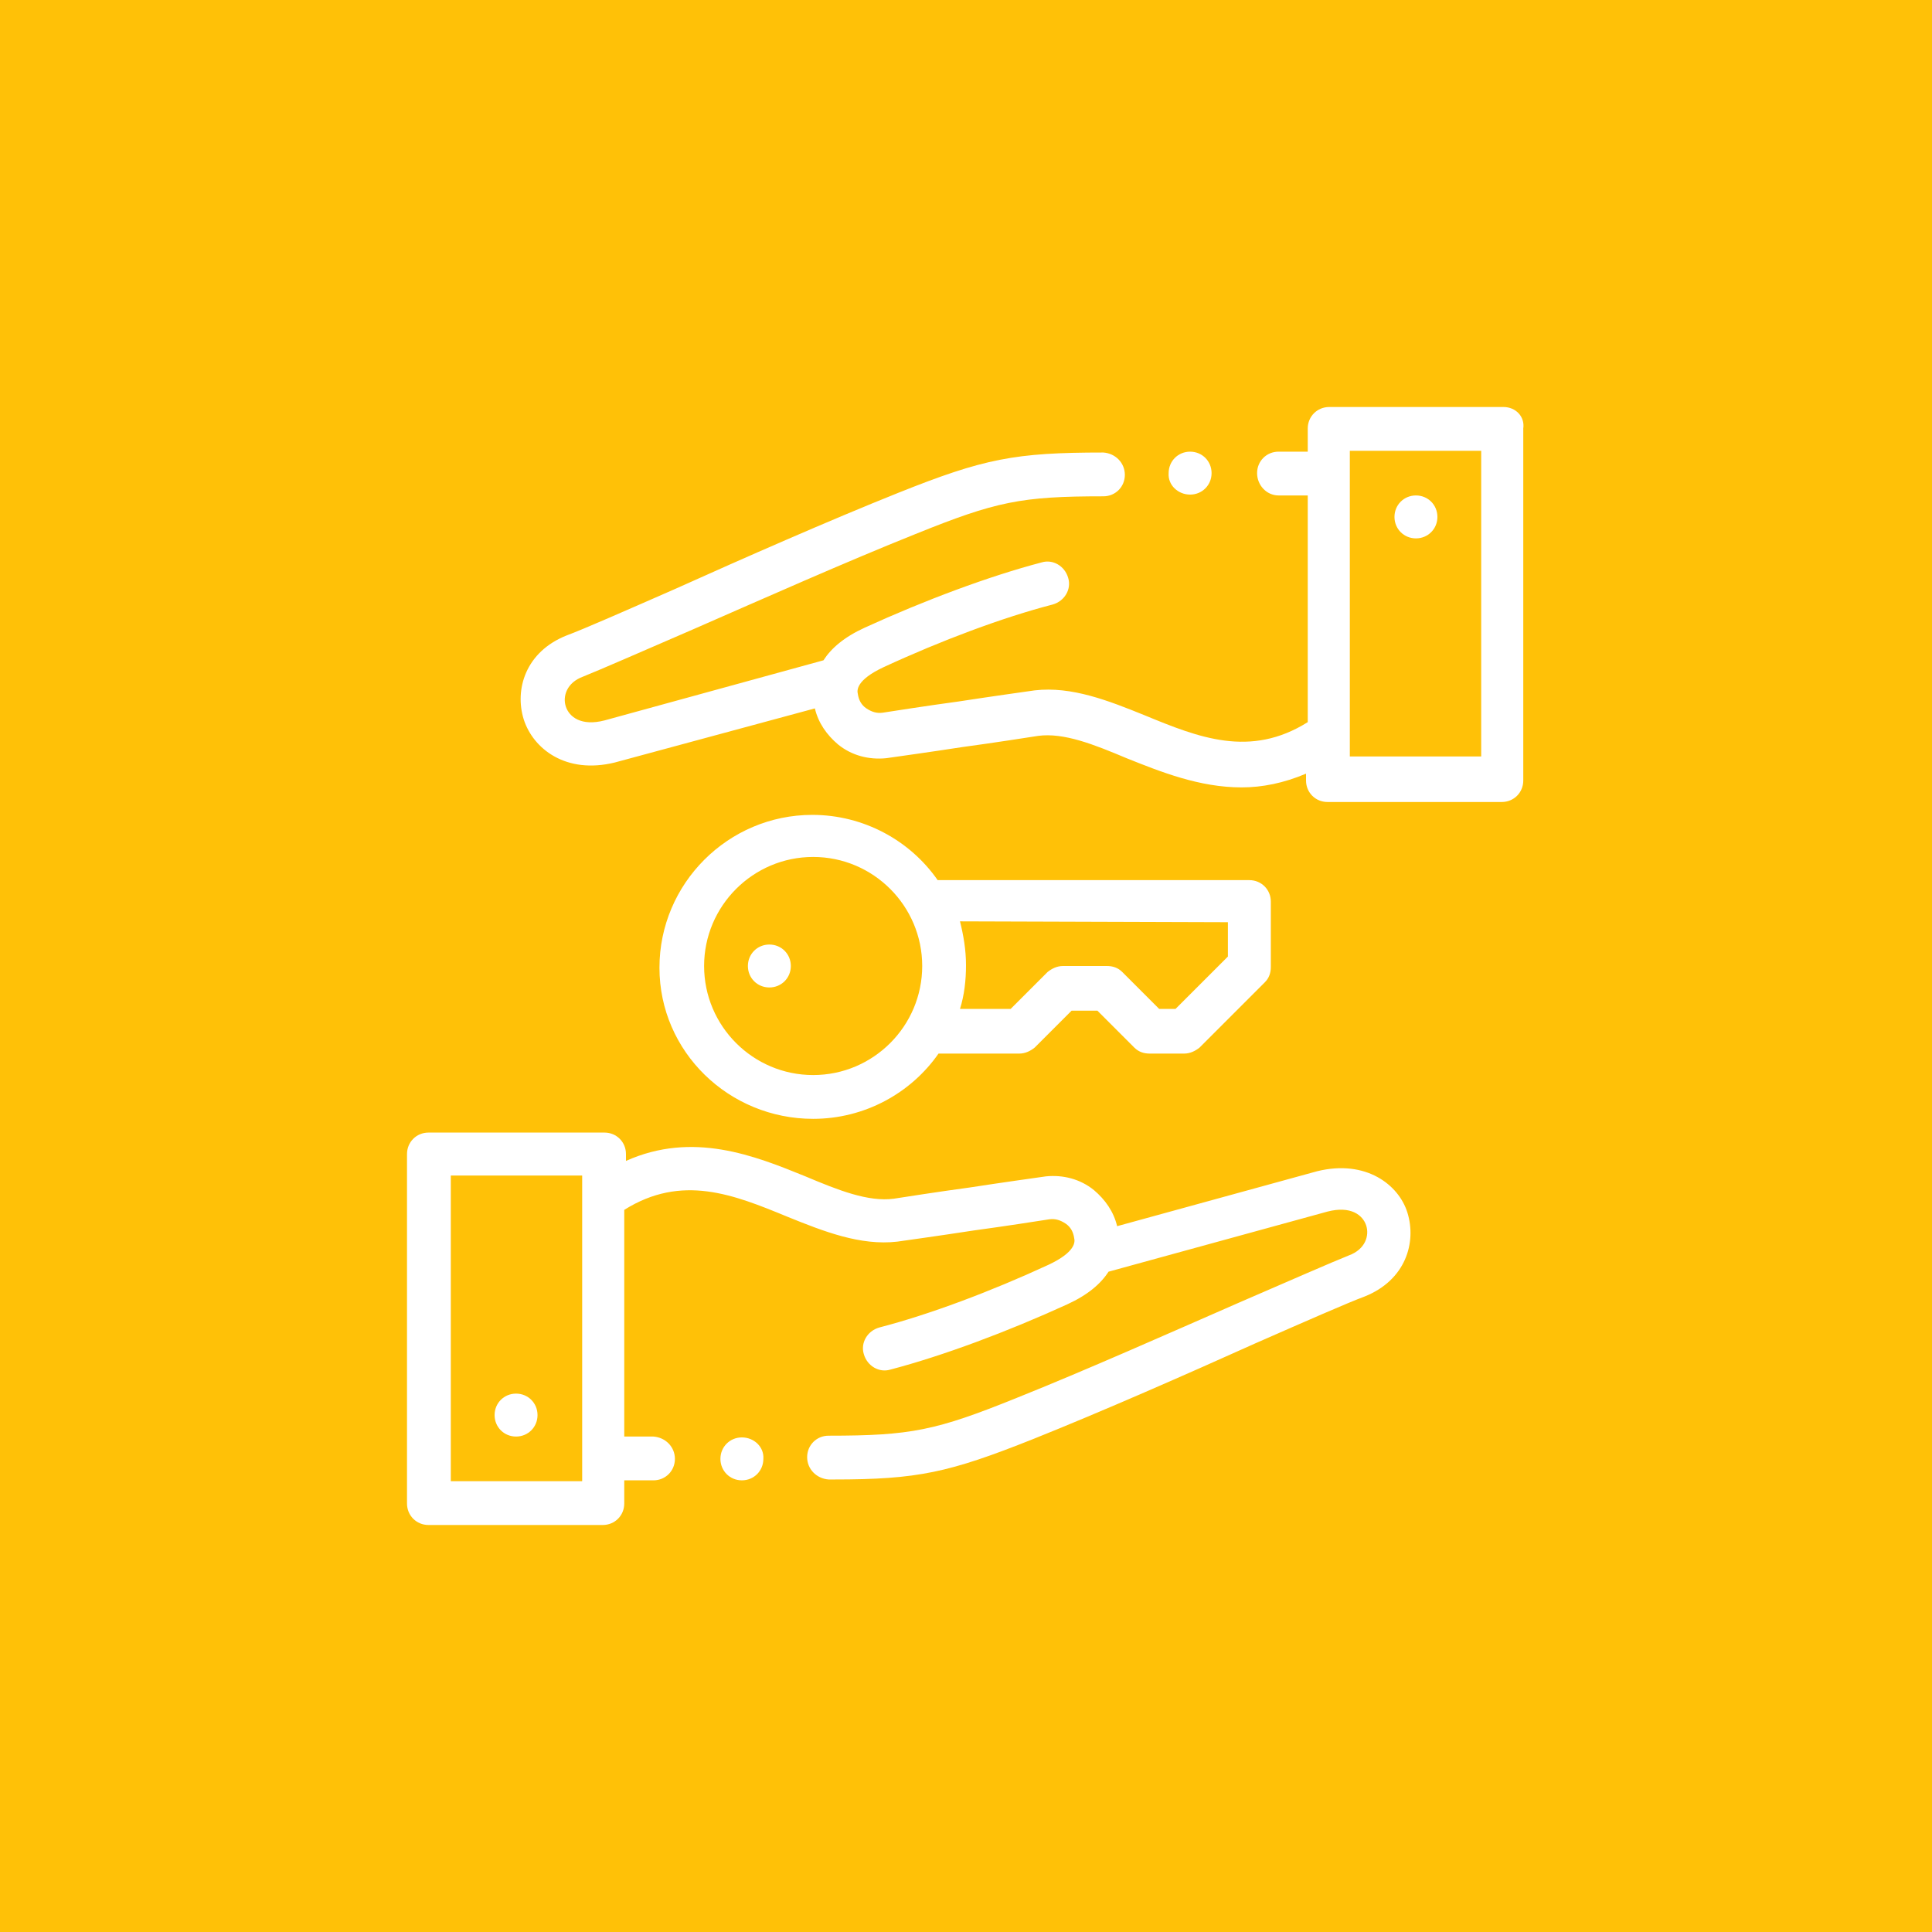
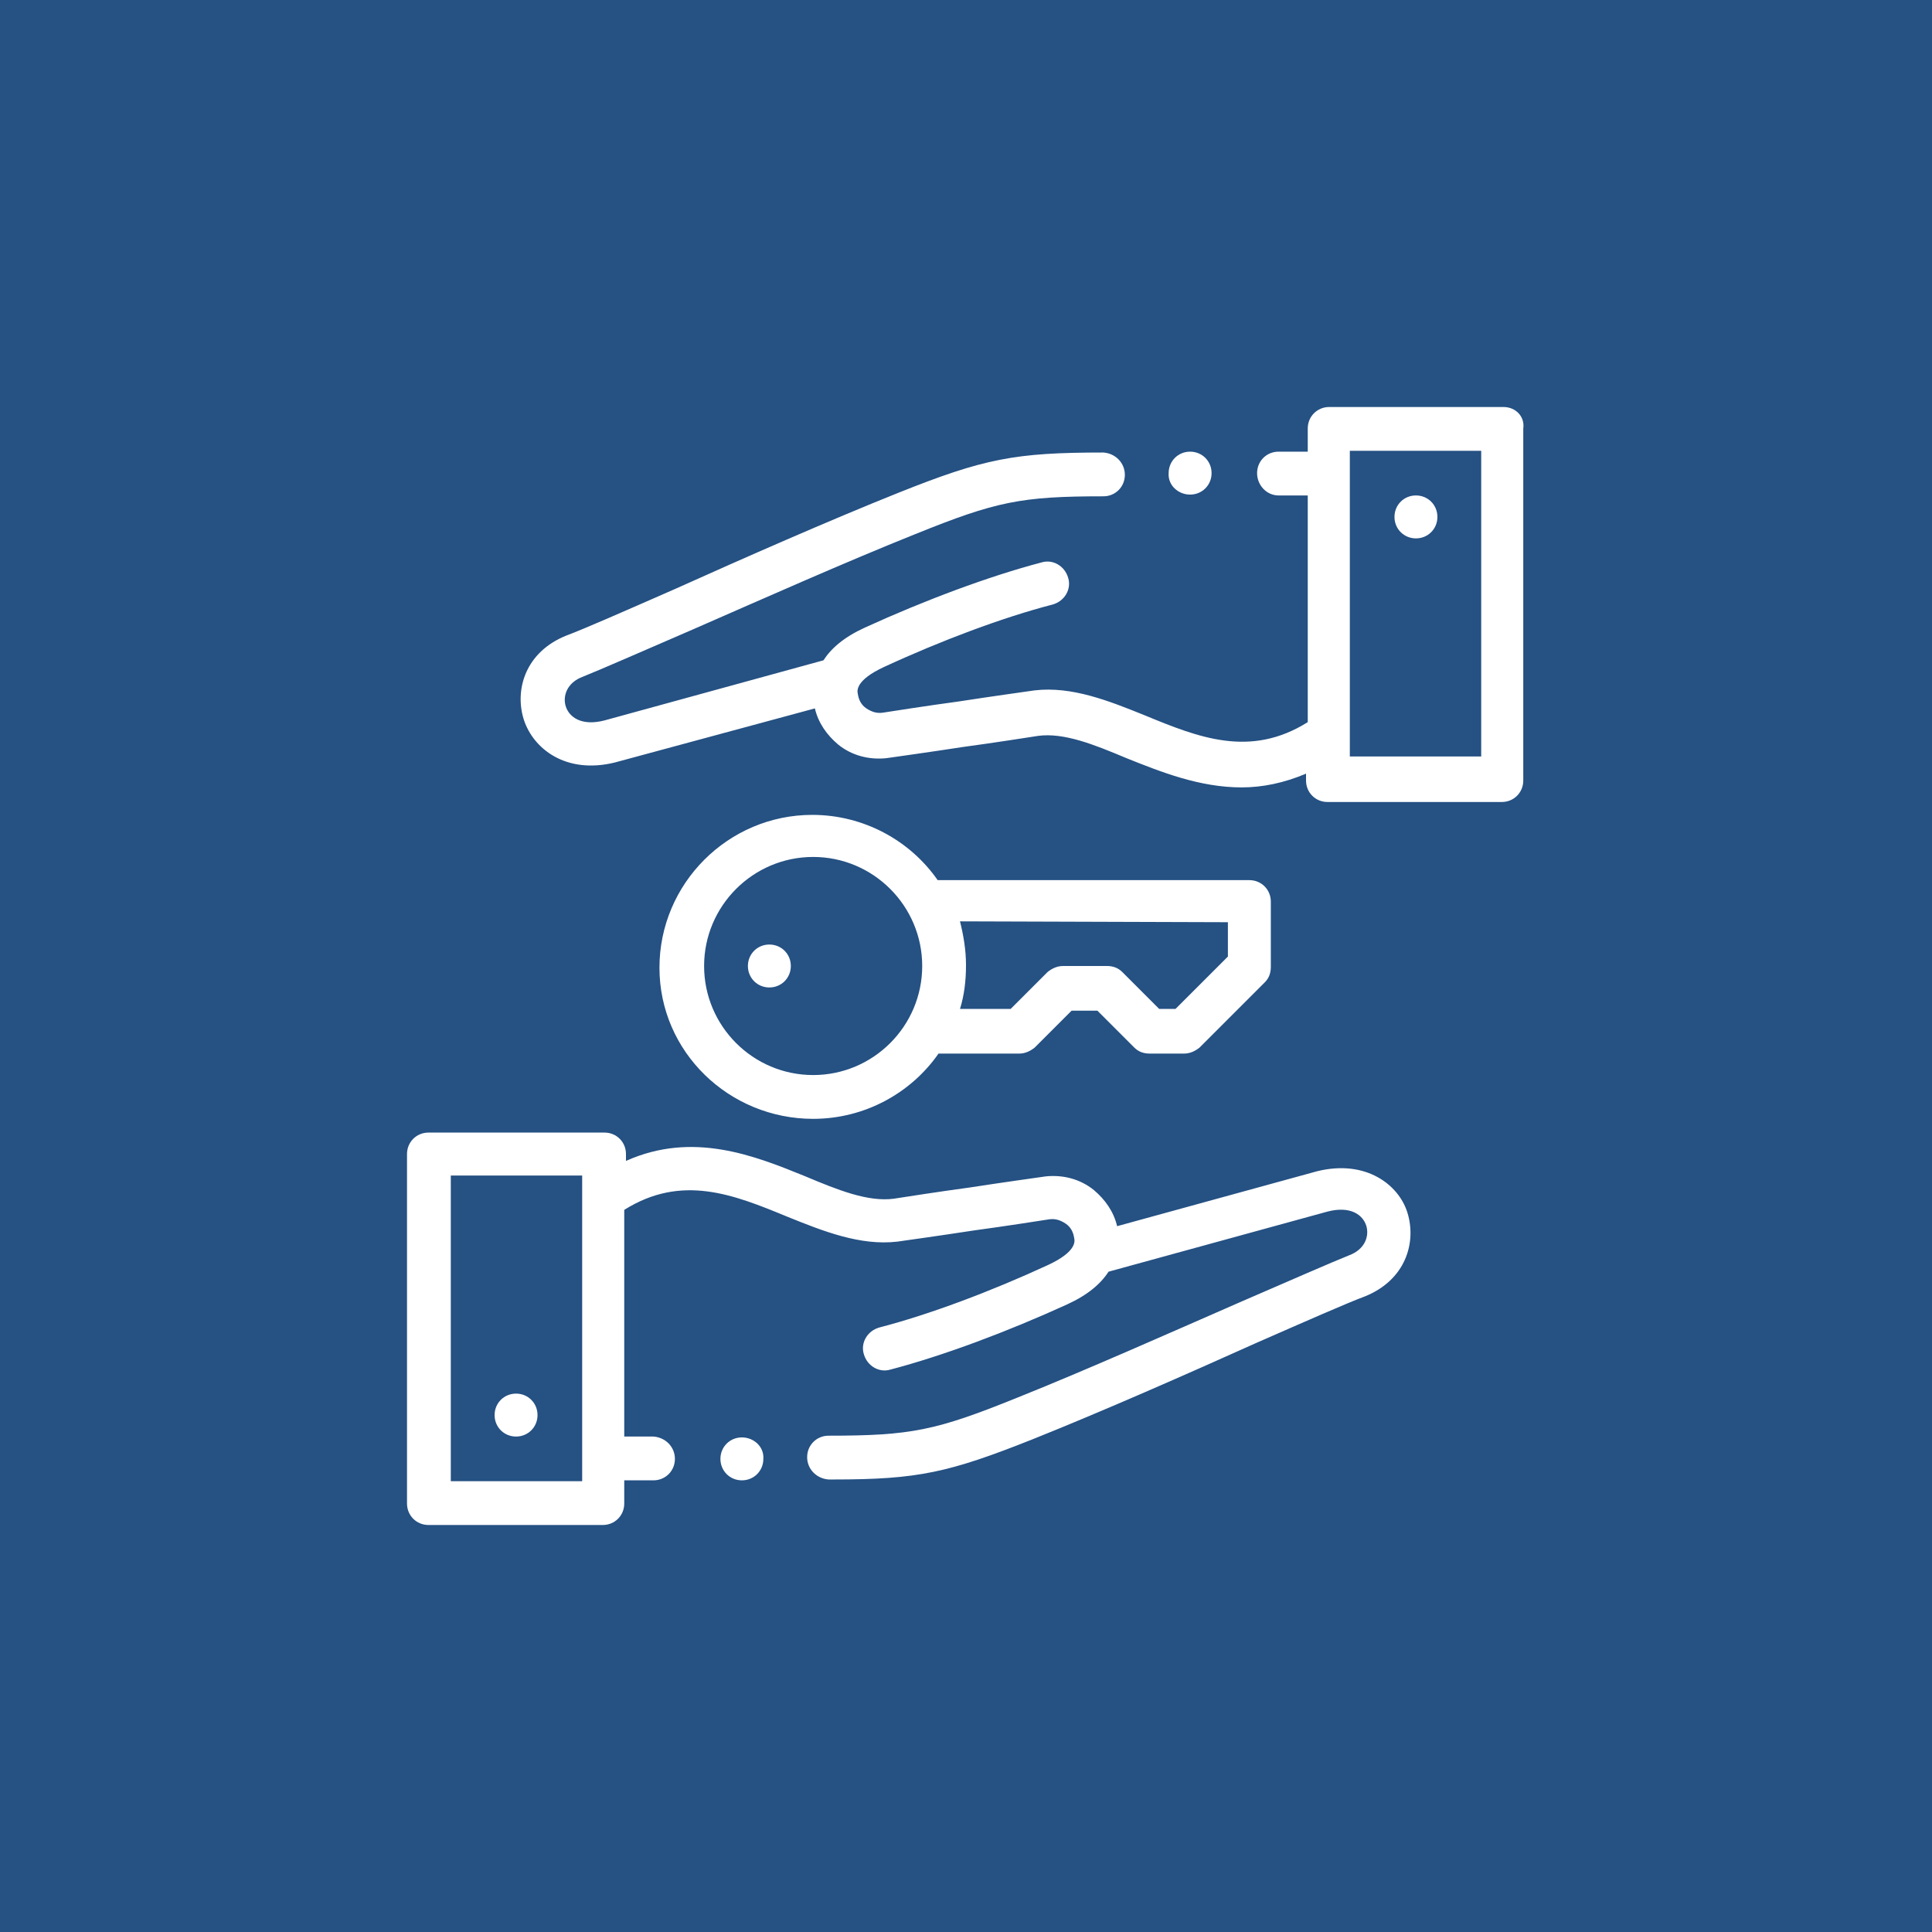
<svg xmlns="http://www.w3.org/2000/svg" version="1.1" id="Layer_1" x="0px" y="0px" viewBox="0 0 225 225" style="enable-background:new 0 0 225 225;" xml:space="preserve">
  <style type="text/css">
- 	.st0{fill:#FFC107;}
+ 	.st0{fill:#255183;}
	.st1{fill:#FFFFFF;}
</style>
  <g id="Layer_3">
    <rect x="-1" y="-1" class="st0" width="227" height="227" />
  </g>
  <g id="Layer_6">
    <g>
      <path class="st1" d="M60.1,162.3c-1.4,0-2.5,1.1-2.5,2.5l0,0c0,1.4,1.1,2.5,2.5,2.5s2.5-1.1,2.5-2.5S61.5,162.3,60.1,162.3z" />
      <path class="st1" d="M175.1,47.4h-20.3c-1.4,0-2.5,1.1-2.5,2.5v2.7h-3.4l0,0c-1.4,0-2.5,1.1-2.5,2.5s1.1,2.6,2.5,2.6h3.4v26.4    c-6.7,4.2-12.7,1.8-19-0.8c-4.2-1.7-8.5-3.4-12.8-2.9c-1.4,0.2-5,0.7-8.9,1.3c-3.7,0.5-7.5,1.1-8.8,1.3c-0.7,0.1-1.3-0.1-1.9-0.5    s-0.9-1-1-1.7c-0.1-0.4-0.2-1.6,3-3.1c6.7-3.1,13.9-5.8,19.7-7.3c1.4-0.4,2.2-1.8,1.8-3.1c-0.4-1.4-1.8-2.2-3.1-1.8    c-6.1,1.6-13.6,4.4-20.6,7.6c-2.4,1.1-3.9,2.4-4.8,3.8l-25.5,7c-2.7,0.7-4.1-0.4-4.5-1.6s0.1-2.8,2-3.5c2-0.8,6.8-2.9,12.8-5.5    c8-3.5,17.9-7.9,25.9-11.1c9.4-3.8,12.3-4.4,21.9-4.4l0,0c1.4,0,2.5-1.1,2.5-2.5s-1.1-2.5-2.5-2.6c-10.3,0-13.9,0.7-23.9,4.7    c-8,3.2-18,7.6-26,11.2C72.9,71.1,67.9,73.3,66,74l0,0c-4.8,1.9-6.1,6.3-5,9.8c1.1,3.4,4.9,6.4,10.6,5l0,0l23.3-6.3    c0.4,1.7,1.4,3.1,2.7,4.2c1.6,1.3,3.6,1.8,5.6,1.6c1.4-0.2,5-0.7,8.9-1.3c3.7-0.5,7.5-1.1,8.8-1.3c3-0.4,6.5,1,10.3,2.6    c4,1.6,8.5,3.4,13.4,3.4c2.4,0,4.9-0.5,7.5-1.6v0.8c0,1.4,1.1,2.5,2.5,2.5h20.3c1.4,0,2.5-1.1,2.5-2.5v-41    C177.6,48.5,176.5,47.4,175.1,47.4z M172.5,88.1h-15.3V55.2l0,0l0,0v-2.7h15.3V88.1z" />
      <path class="st1" d="M164.9,62.7c1.4,0,2.5-1.1,2.5-2.5l0,0c0-1.4-1.1-2.5-2.5-2.5s-2.5,1.1-2.5,2.5S163.5,62.7,164.9,62.7z" />
      <path class="st1" d="M94.7,130.3c6,0,11.4-3,14.6-7.6h9.4c0.7,0,1.3-0.3,1.8-0.7l4.3-4.3h3l4.3,4.3c0.5,0.5,1.1,0.7,1.8,0.7h4    c0.7,0,1.3-0.3,1.8-0.7l7.6-7.6c0.5-0.5,0.7-1.1,0.7-1.8V105c0-1.4-1.1-2.5-2.5-2.5h-36.3c-3.2-4.6-8.6-7.6-14.6-7.6    c-9.8,0-17.8,8-17.8,17.8S84.9,130.3,94.7,130.3z M143,107.4v4l-6.1,6.1H135l-4.3-4.3c-0.5-0.5-1.1-0.7-1.8-0.7h-5.1    c-0.7,0-1.3,0.3-1.8,0.7l-4.3,4.3h-5.9c0.5-1.6,0.7-3.3,0.7-5.1s-0.3-3.5-0.7-5.1L143,107.4L143,107.4z M94.7,99.8    c7,0,12.7,5.7,12.7,12.7s-5.7,12.7-12.7,12.7S82,119.5,82,112.5S87.7,99.8,94.7,99.8z" />
      <path class="st1" d="M89.6,115c1.4,0,2.5-1.1,2.5-2.5S91,110,89.6,110s-2.5,1.1-2.5,2.5l0,0C87.1,113.9,88.2,115,89.6,115z" />
      <path class="st1" d="M138.6,57.6L138.6,57.6c1.4,0,2.5-1.1,2.5-2.5s-1.1-2.5-2.5-2.5s-2.5,1.1-2.5,2.5    C136,56.5,137.2,57.6,138.6,57.6z" />
      <path class="st1" d="M153.4,136.4L153.4,136.4l-23.3,6.4c-0.4-1.7-1.4-3.1-2.7-4.2c-1.6-1.3-3.6-1.8-5.6-1.6    c-1.4,0.2-5,0.7-8.9,1.3c-3.7,0.5-7.5,1.1-8.8,1.3c-3,0.4-6.5-1-10.3-2.6c-5.9-2.4-13.1-5.3-20.9-1.8v-0.8c0-1.4-1.1-2.5-2.5-2.5    H49.9c-1.4,0-2.5,1.1-2.5,2.5v40.7c0,1.4,1.1,2.5,2.5,2.5h20.3c1.4,0,2.5-1.1,2.5-2.5v-2.7h3.4l0,0c1.4,0,2.5-1.1,2.5-2.5    s-1.1-2.5-2.5-2.6h-3.4v-26.4c6.7-4.2,12.7-1.8,19,0.8c4.2,1.7,8.5,3.4,12.8,2.9c1.4-0.2,5-0.7,8.9-1.3c3.7-0.5,7.5-1.1,8.8-1.3    c0.7-0.1,1.3,0.1,1.9,0.5s0.9,1,1,1.7c0.1,0.4,0.2,1.6-3,3.1c-6.7,3.1-13.9,5.8-19.7,7.3c-1.4,0.4-2.2,1.8-1.8,3.1    c0.4,1.4,1.8,2.2,3.1,1.8c6.1-1.6,13.6-4.4,20.6-7.6c2.4-1.1,3.9-2.4,4.8-3.8l25.5-7c2.7-0.7,4.1,0.4,4.5,1.6    c0.4,1.2-0.1,2.8-2,3.5c-2,0.8-6.8,2.9-12.8,5.5c-8,3.5-17.9,7.9-25.9,11.1c-9.4,3.8-12.3,4.4-21.9,4.4l0,0    c-1.4,0-2.5,1.1-2.5,2.5s1.1,2.5,2.5,2.6c0.2,0,0.4,0,0.6,0c9.8,0,13.4-0.8,23.2-4.7c8-3.2,18-7.6,26-11.2    c5.7-2.5,10.7-4.7,12.6-5.4l0,0c4.8-1.9,6.1-6.3,5-9.8C162.9,138,159.1,135,153.4,136.4z M52.5,172.5v-35.6h15.3v32.9l0,0v2.7    L52.5,172.5L52.5,172.5z" />
      <path class="st1" d="M86.4,167.4L86.4,167.4c-1.4,0-2.5,1.1-2.5,2.5s1.1,2.5,2.5,2.5s2.5-1.1,2.5-2.5    C89,168.5,87.8,167.4,86.4,167.4z" />
    </g>
  </g>
</svg>
